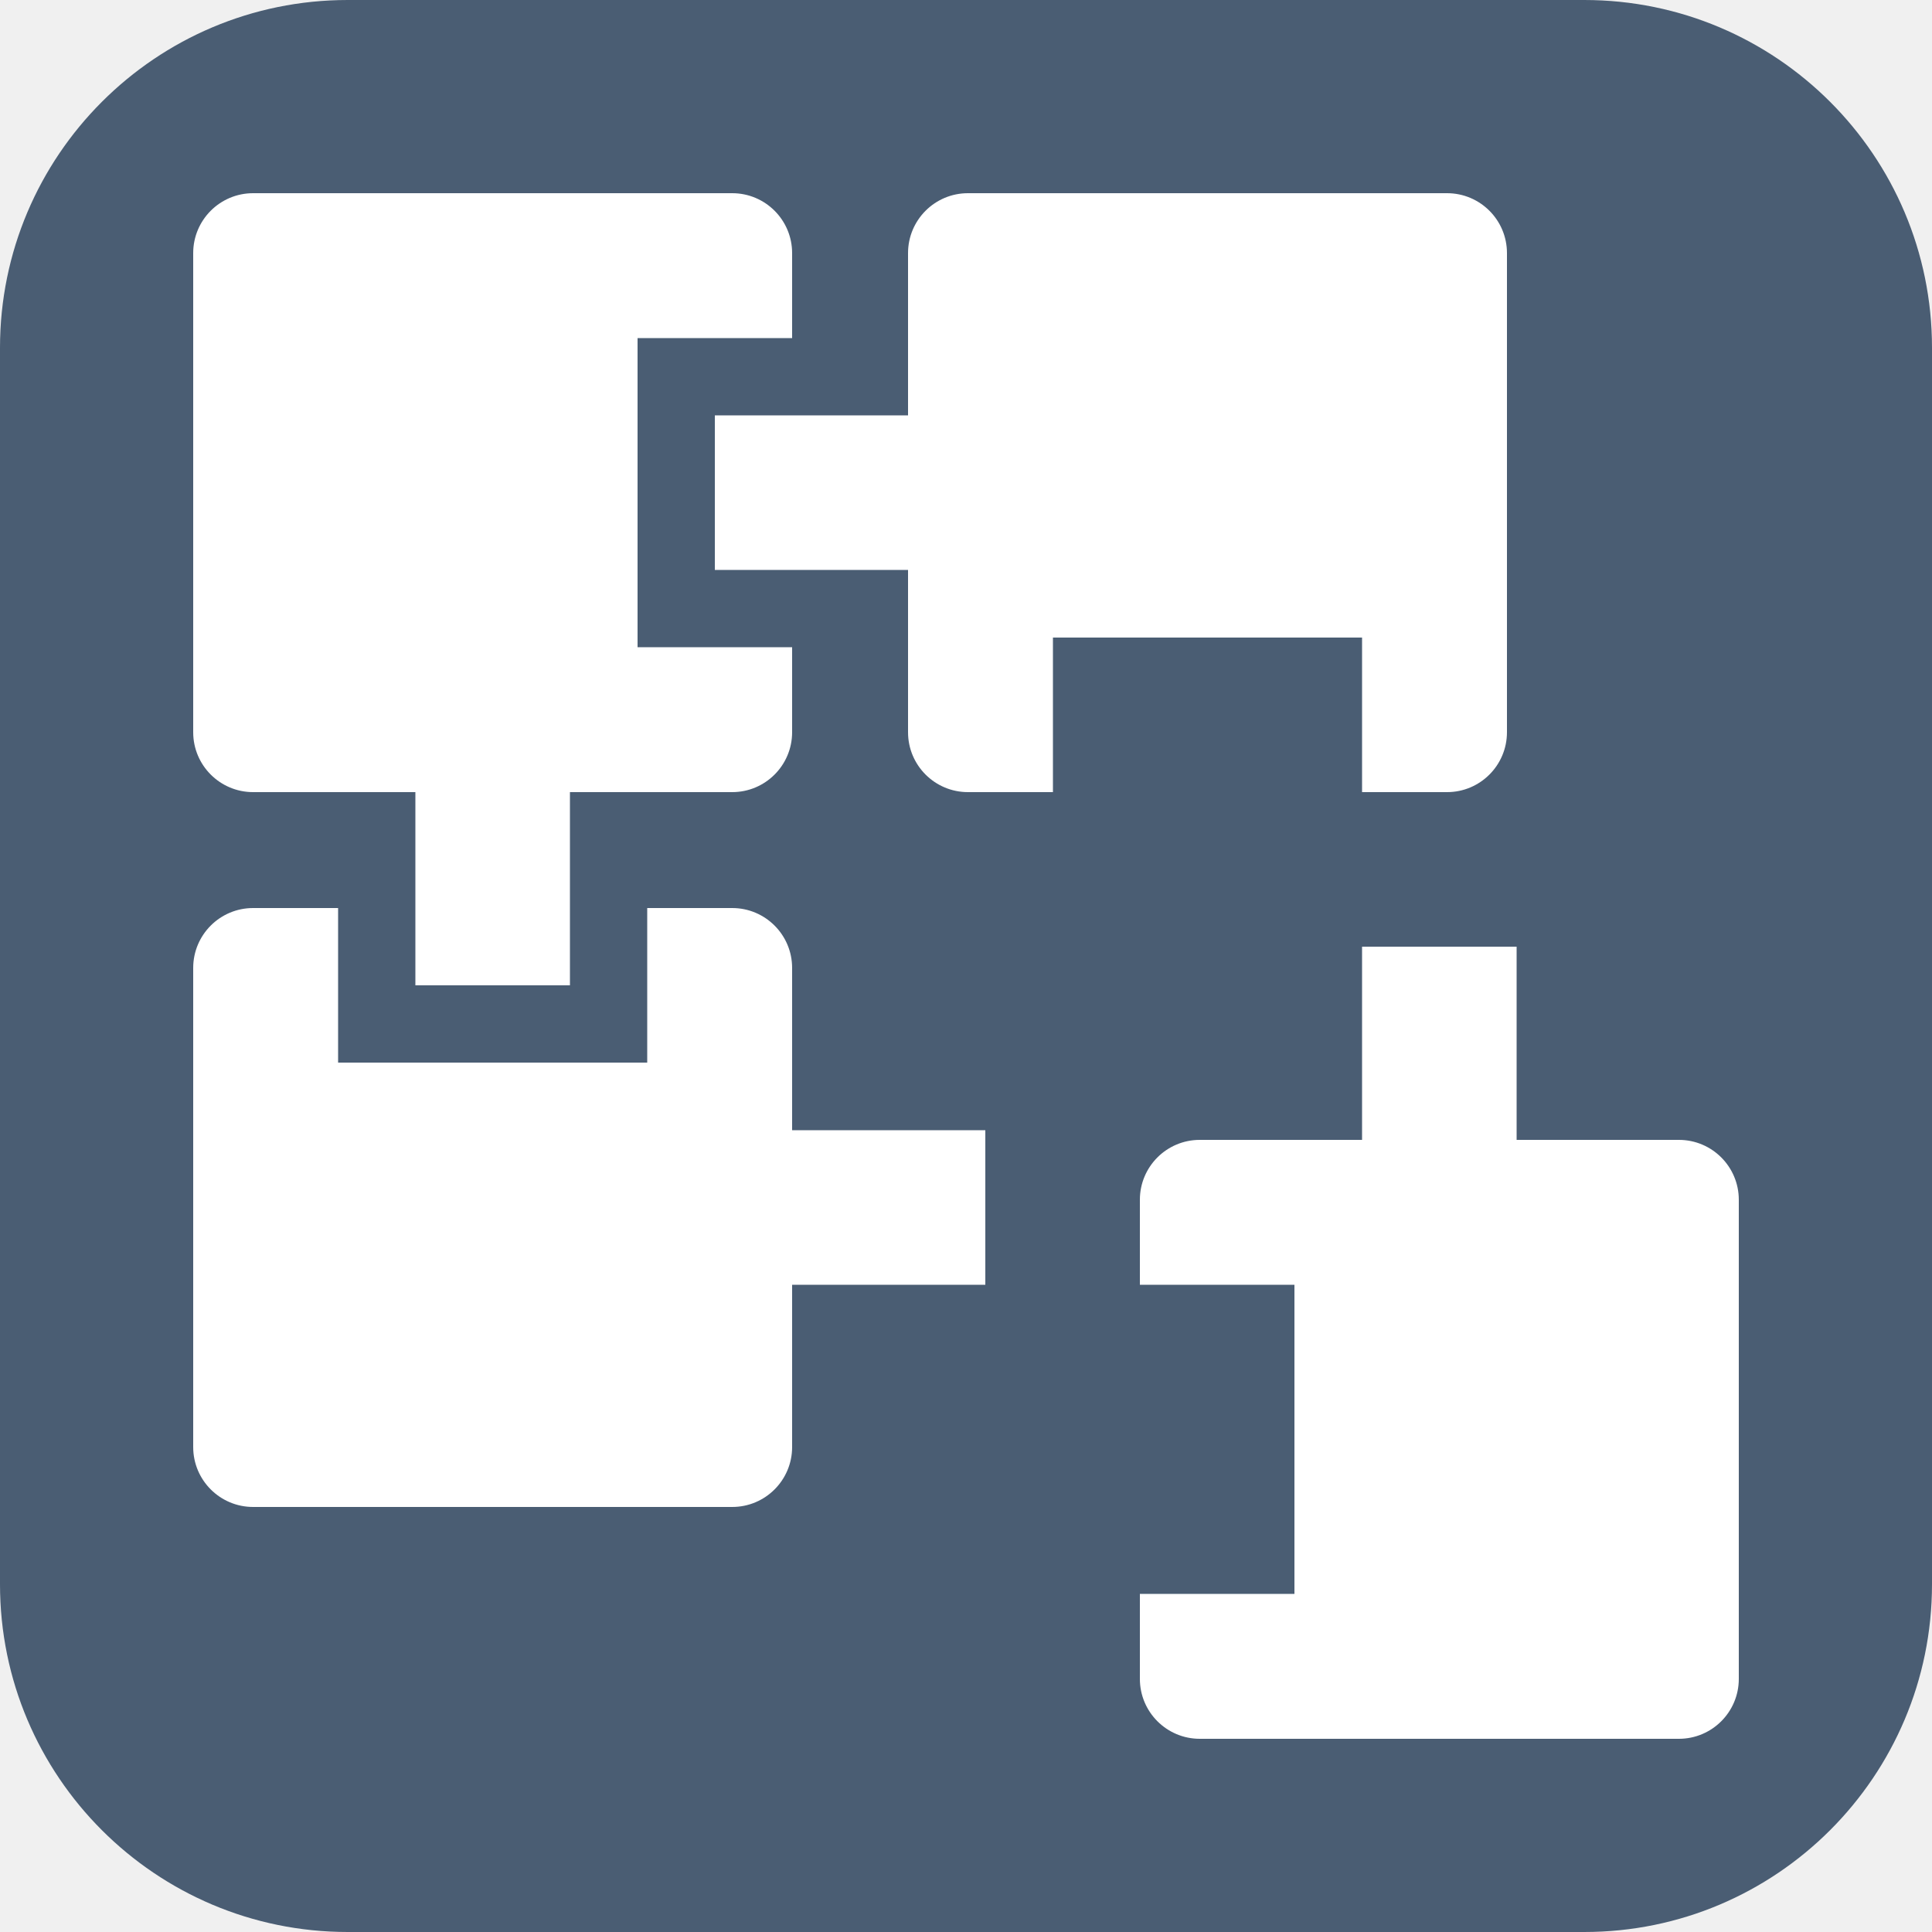
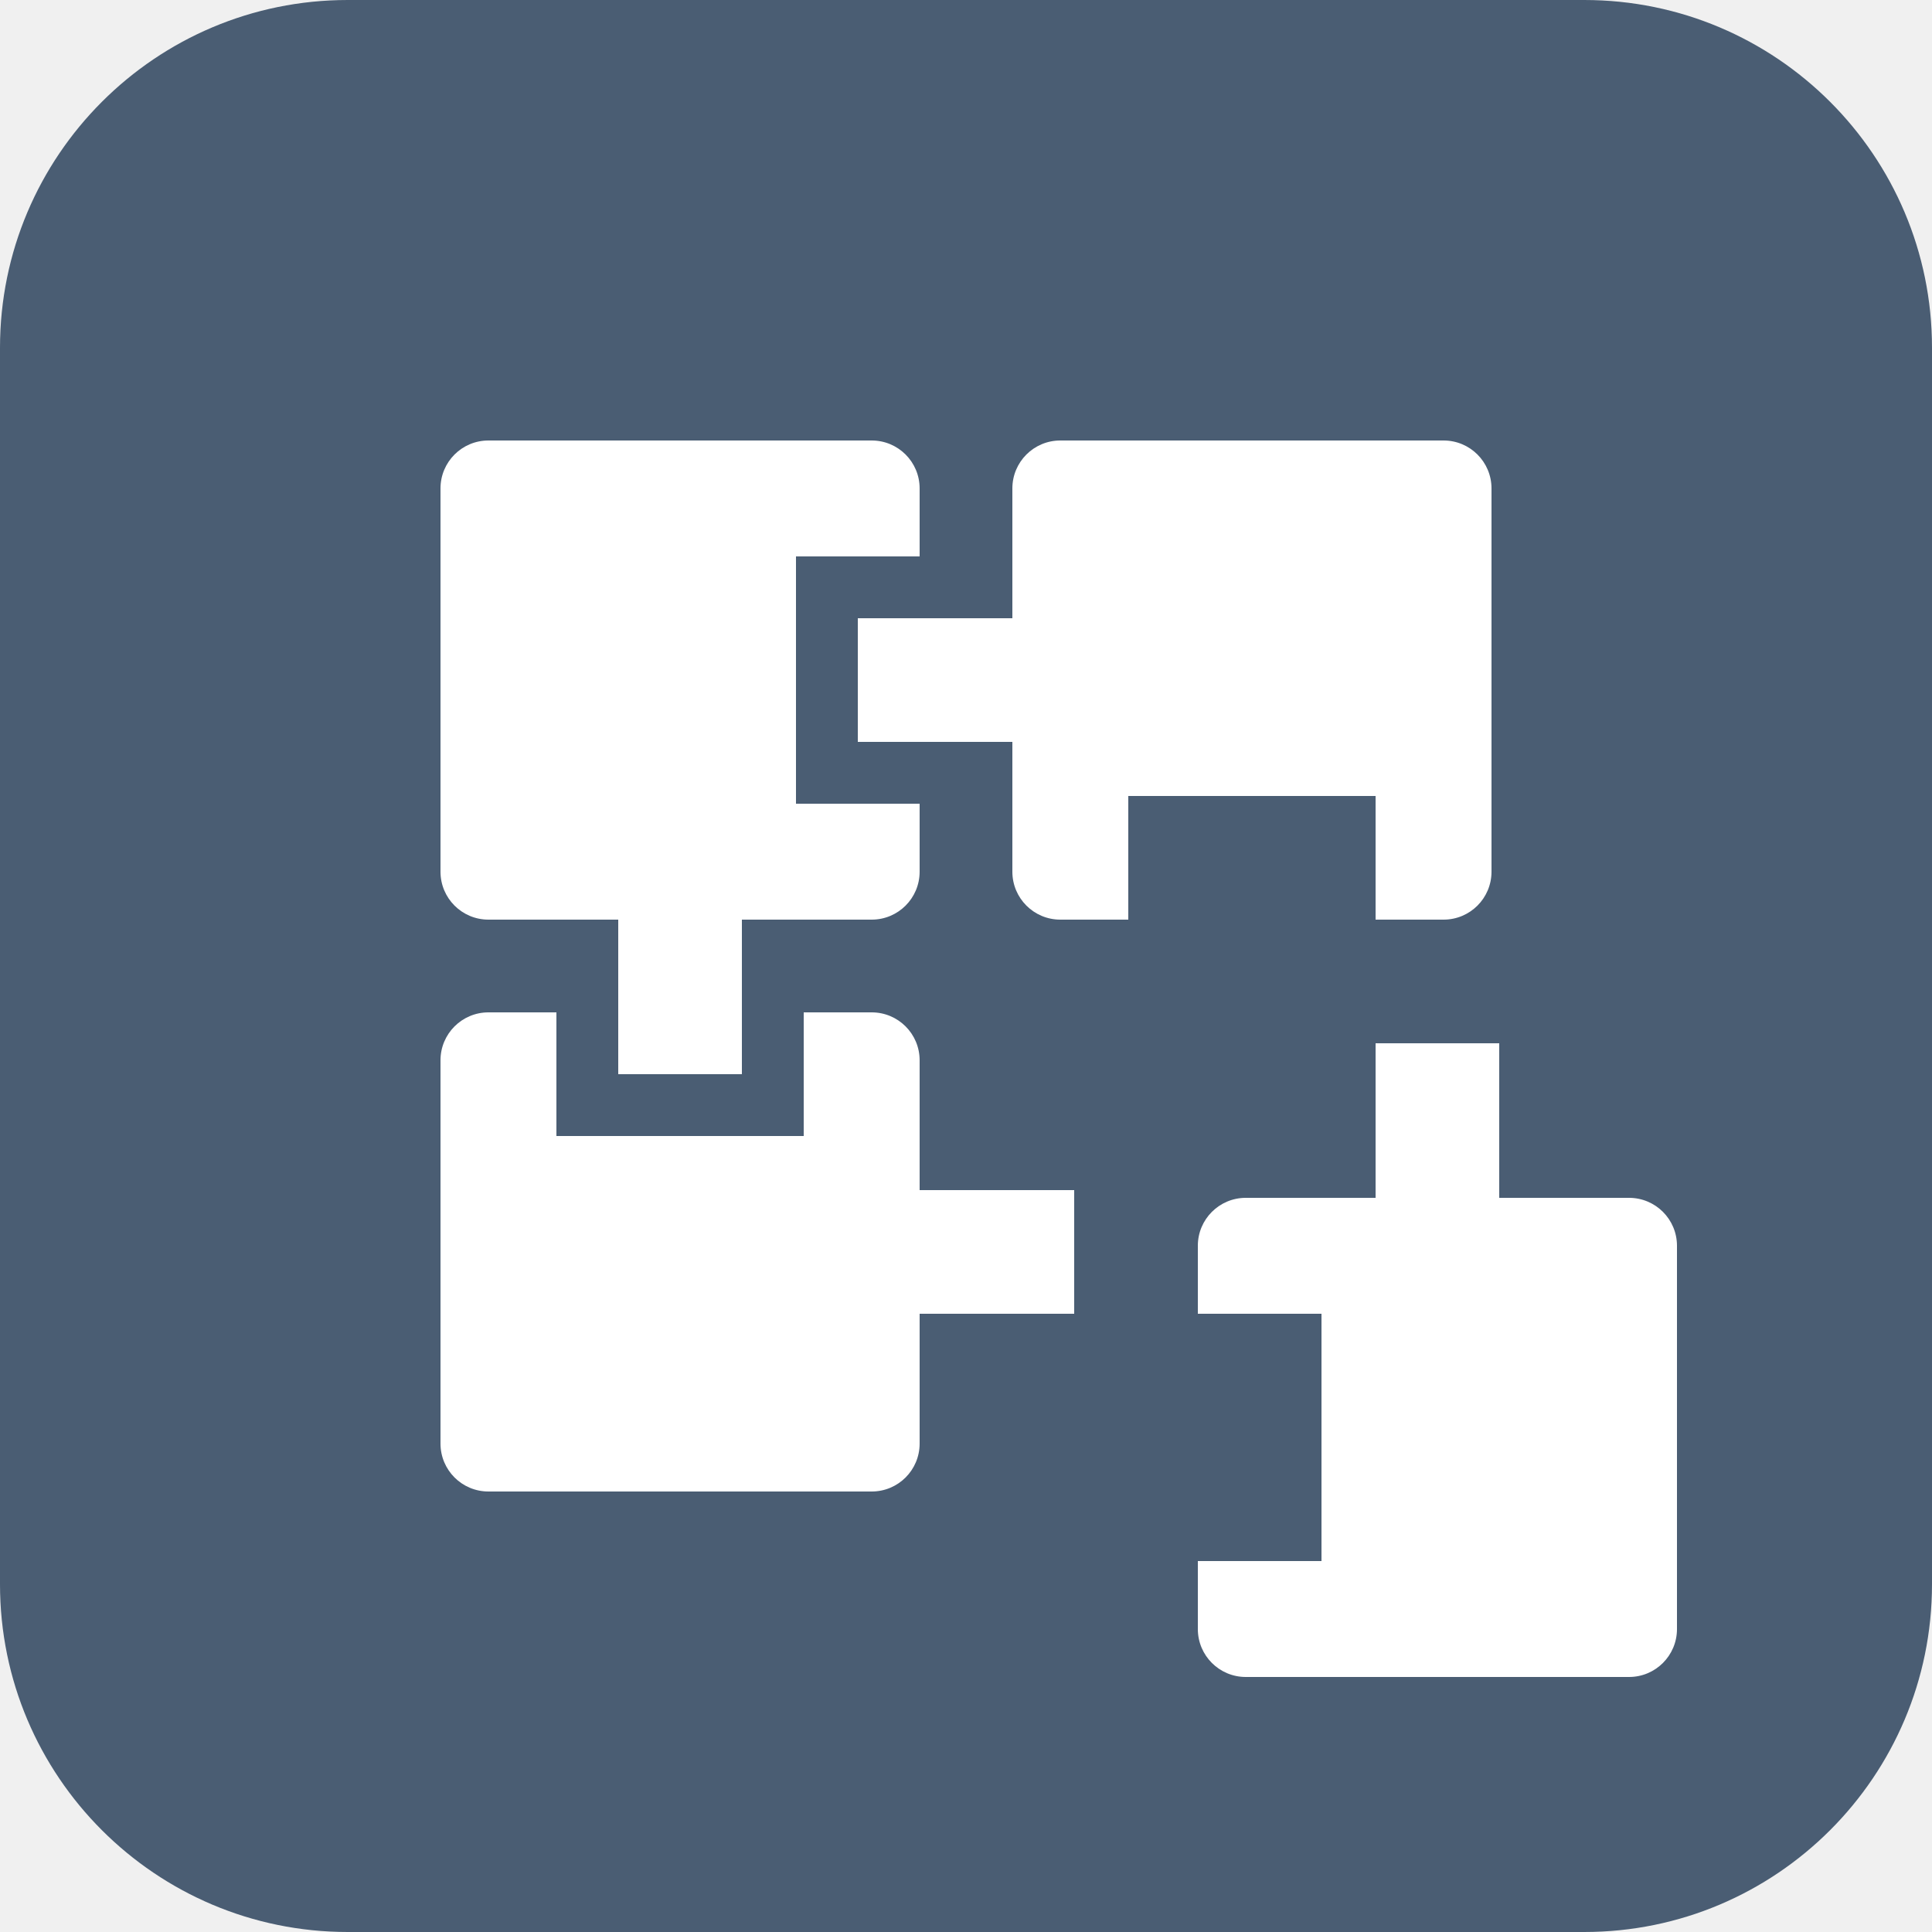
<svg xmlns="http://www.w3.org/2000/svg" viewBox="0 0 100 100">
  <rect width="100" height="100" rx="18" fill="#4a5d73" />
  <g fill="#fff">
-     <rect x="10" y="10" width="31" height="31" rx="3.1" />
-     <rect x="47" y="10" width="31" height="31" rx="3.1" />
-     <rect x="10" y="47" width="31" height="31" rx="3.1" />
-     <g fill="#4a5d73">
-       <rect x="33" y="17.5" width="9" height="16" rx="0" />
-       <rect x="17.5" y="46" width="16" height="9" rx="0" />
-       <rect x="54.5" y="33" width="16" height="9" rx="0" />
-     </g>
-     <rect x="37" y="21.5" width="11" height="8" rx="0" />
-     <rect x="21.5" y="40" width="8" height="11" rx="0" />
-     <rect x="40" y="58.5" width="11" height="8" rx="0" />
-     <g transform="translate(12 12)">
-       <rect x="47" y="47" width="31" height="31" rx="3.1" />
+     <g transform="translate(50 50) scale(0.8) translate(-44 -44)">
+       <rect x="10" y="10" width="31" height="31" rx="3.1" />
+       <rect x="47" y="10" width="31" height="31" rx="3.1" />
+       <rect x="10" y="47" width="31" height="31" rx="3.1" />
      <g fill="#4a5d73">
-         <rect x="46" y="54.5" width="9" height="16" rx="0" />
+         <rect x="33" y="17.5" width="9" height="16" rx="0" />
+         <rect x="17.5" y="46" width="16" height="9" rx="0" />
+         <rect x="54.5" y="33" width="16" height="9" rx="0" />
      </g>
-       <rect x="58.5" y="37" width="8" height="11" rx="0" />
+       <rect x="37" y="21.5" width="11" height="8" rx="0" />
+       <rect x="21.5" y="40" width="8" height="11" rx="0" />
+       <rect x="40" y="58.5" width="11" height="8" rx="0" />
+       <g transform="translate(12 12)">
+         <rect x="47" y="47" width="31" height="31" rx="3.1" />
+         <g fill="#4a5d73">
+           <rect x="46" y="54.5" width="9" height="16" rx="0" />
+         </g>
+         <rect x="58.5" y="37" width="8" height="11" rx="0" />
+       </g>
    </g>
  </g>
</svg>
